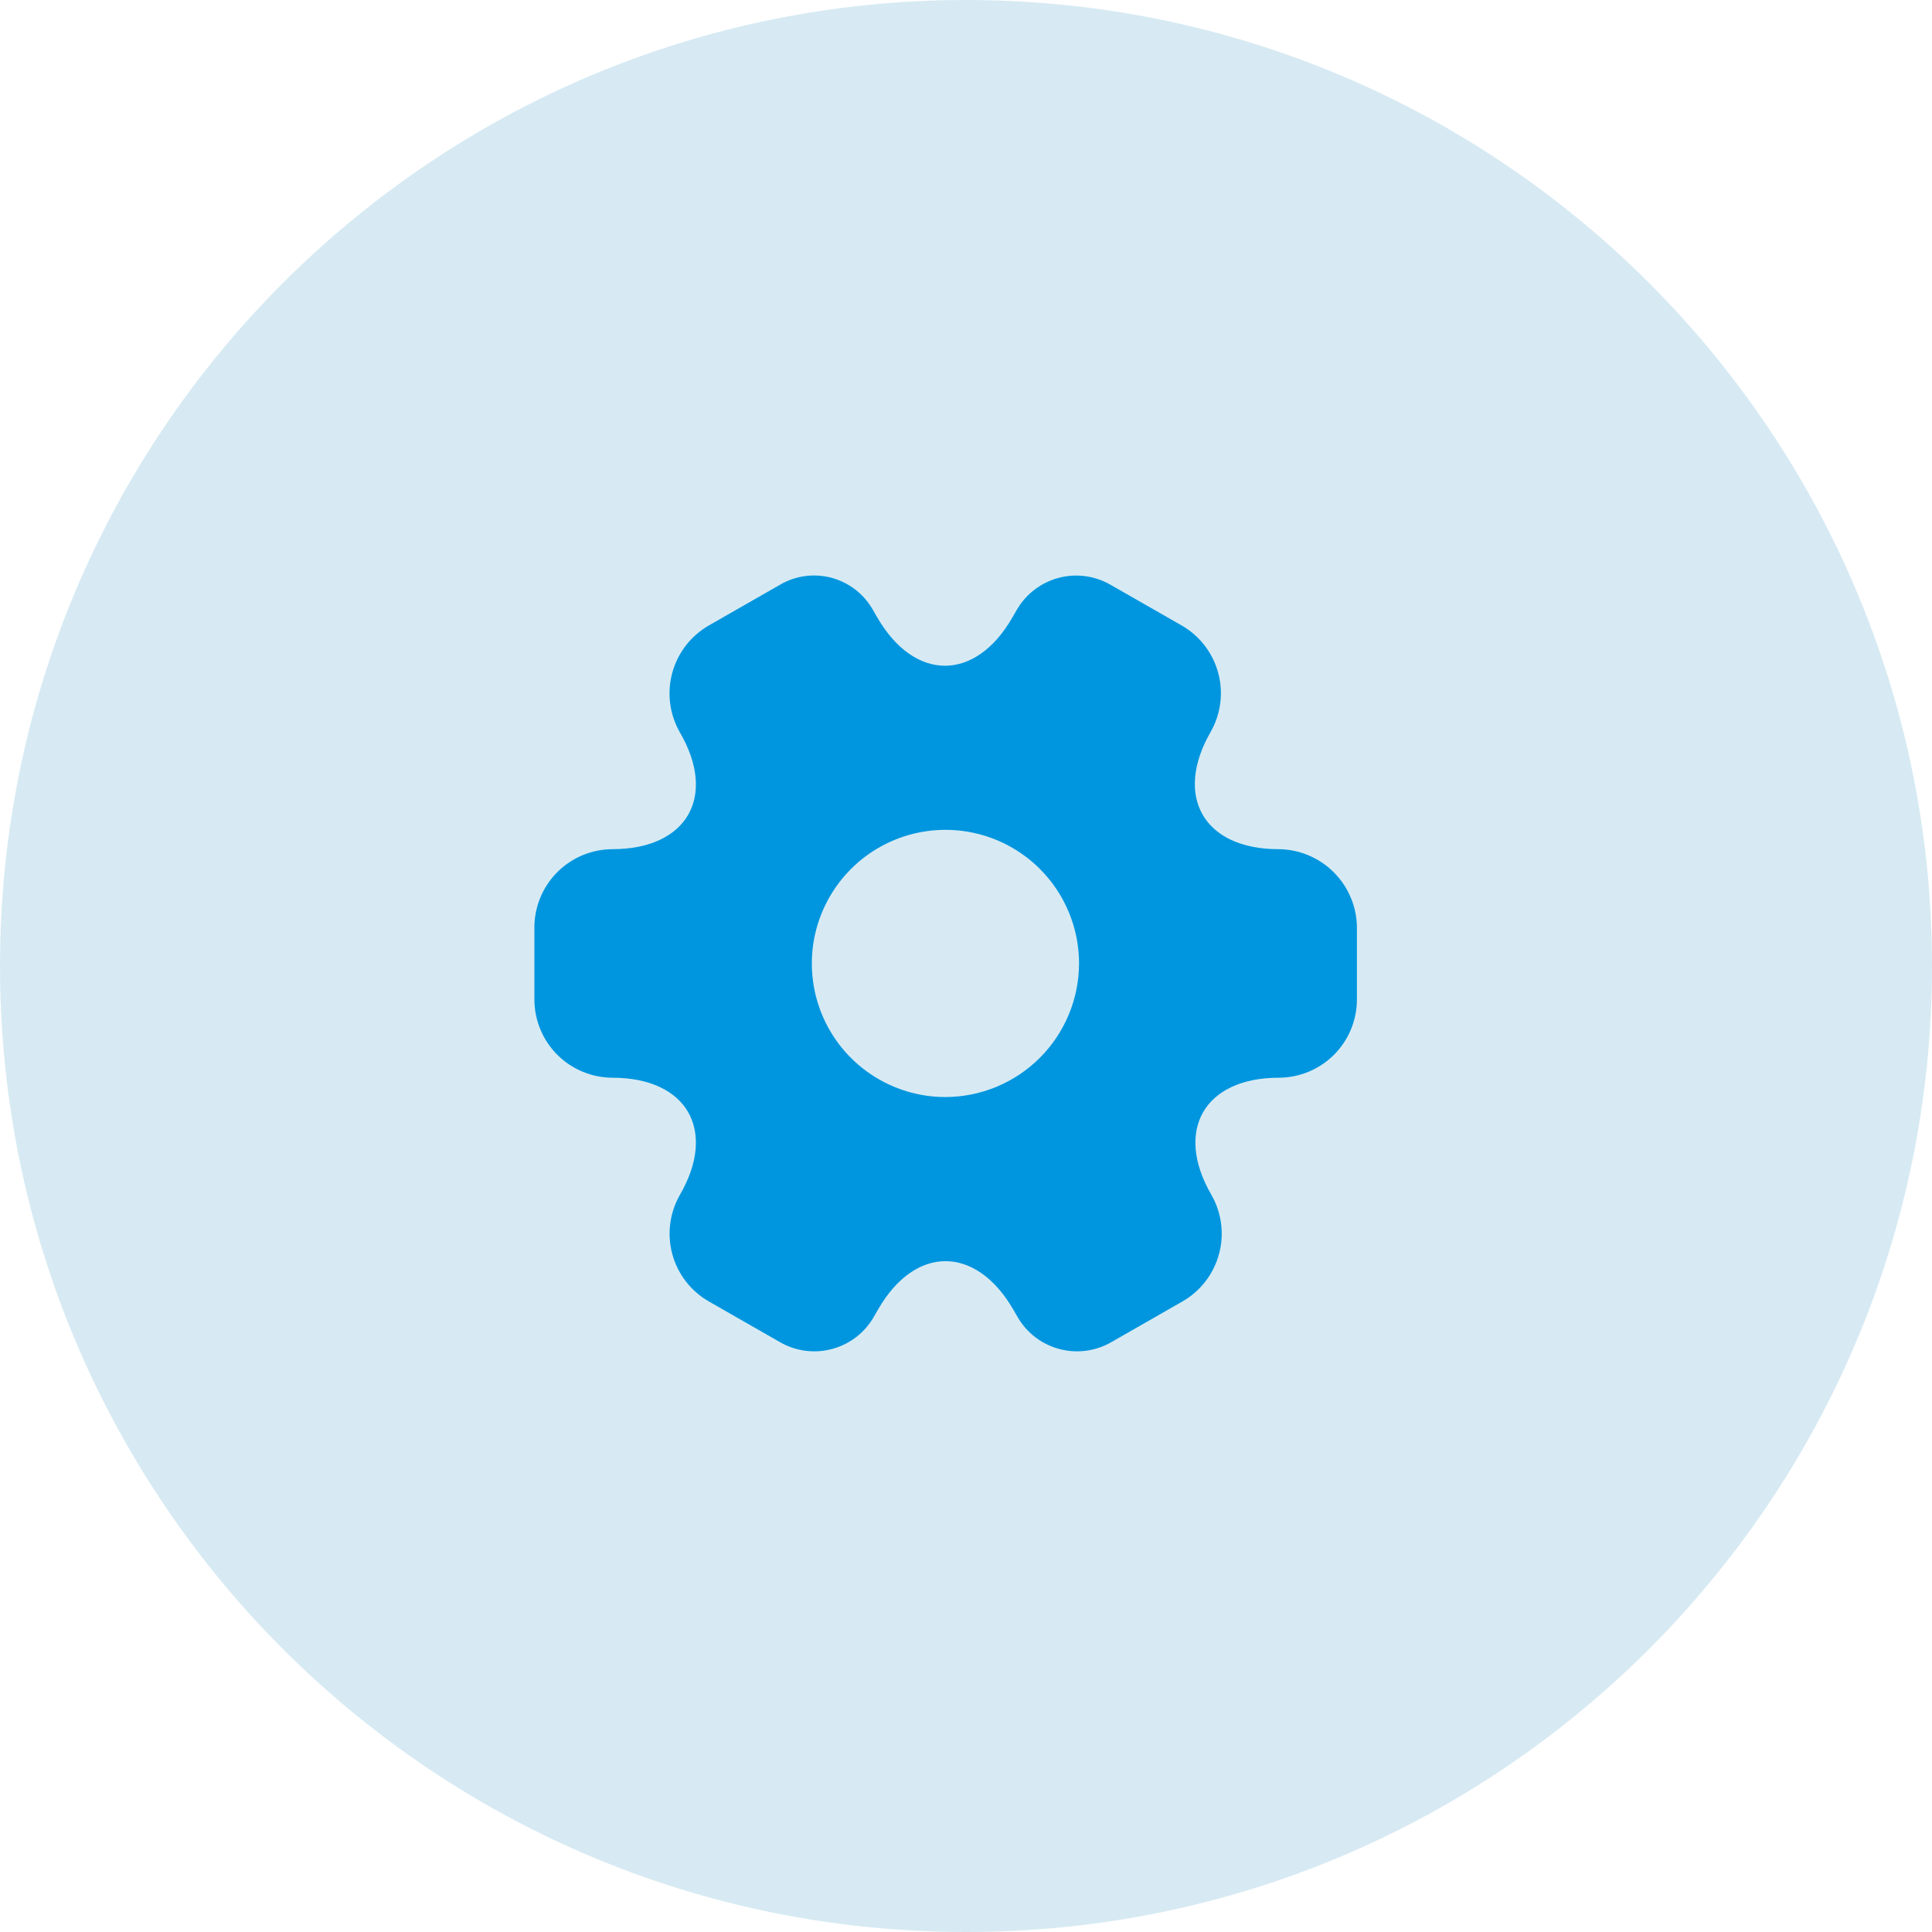
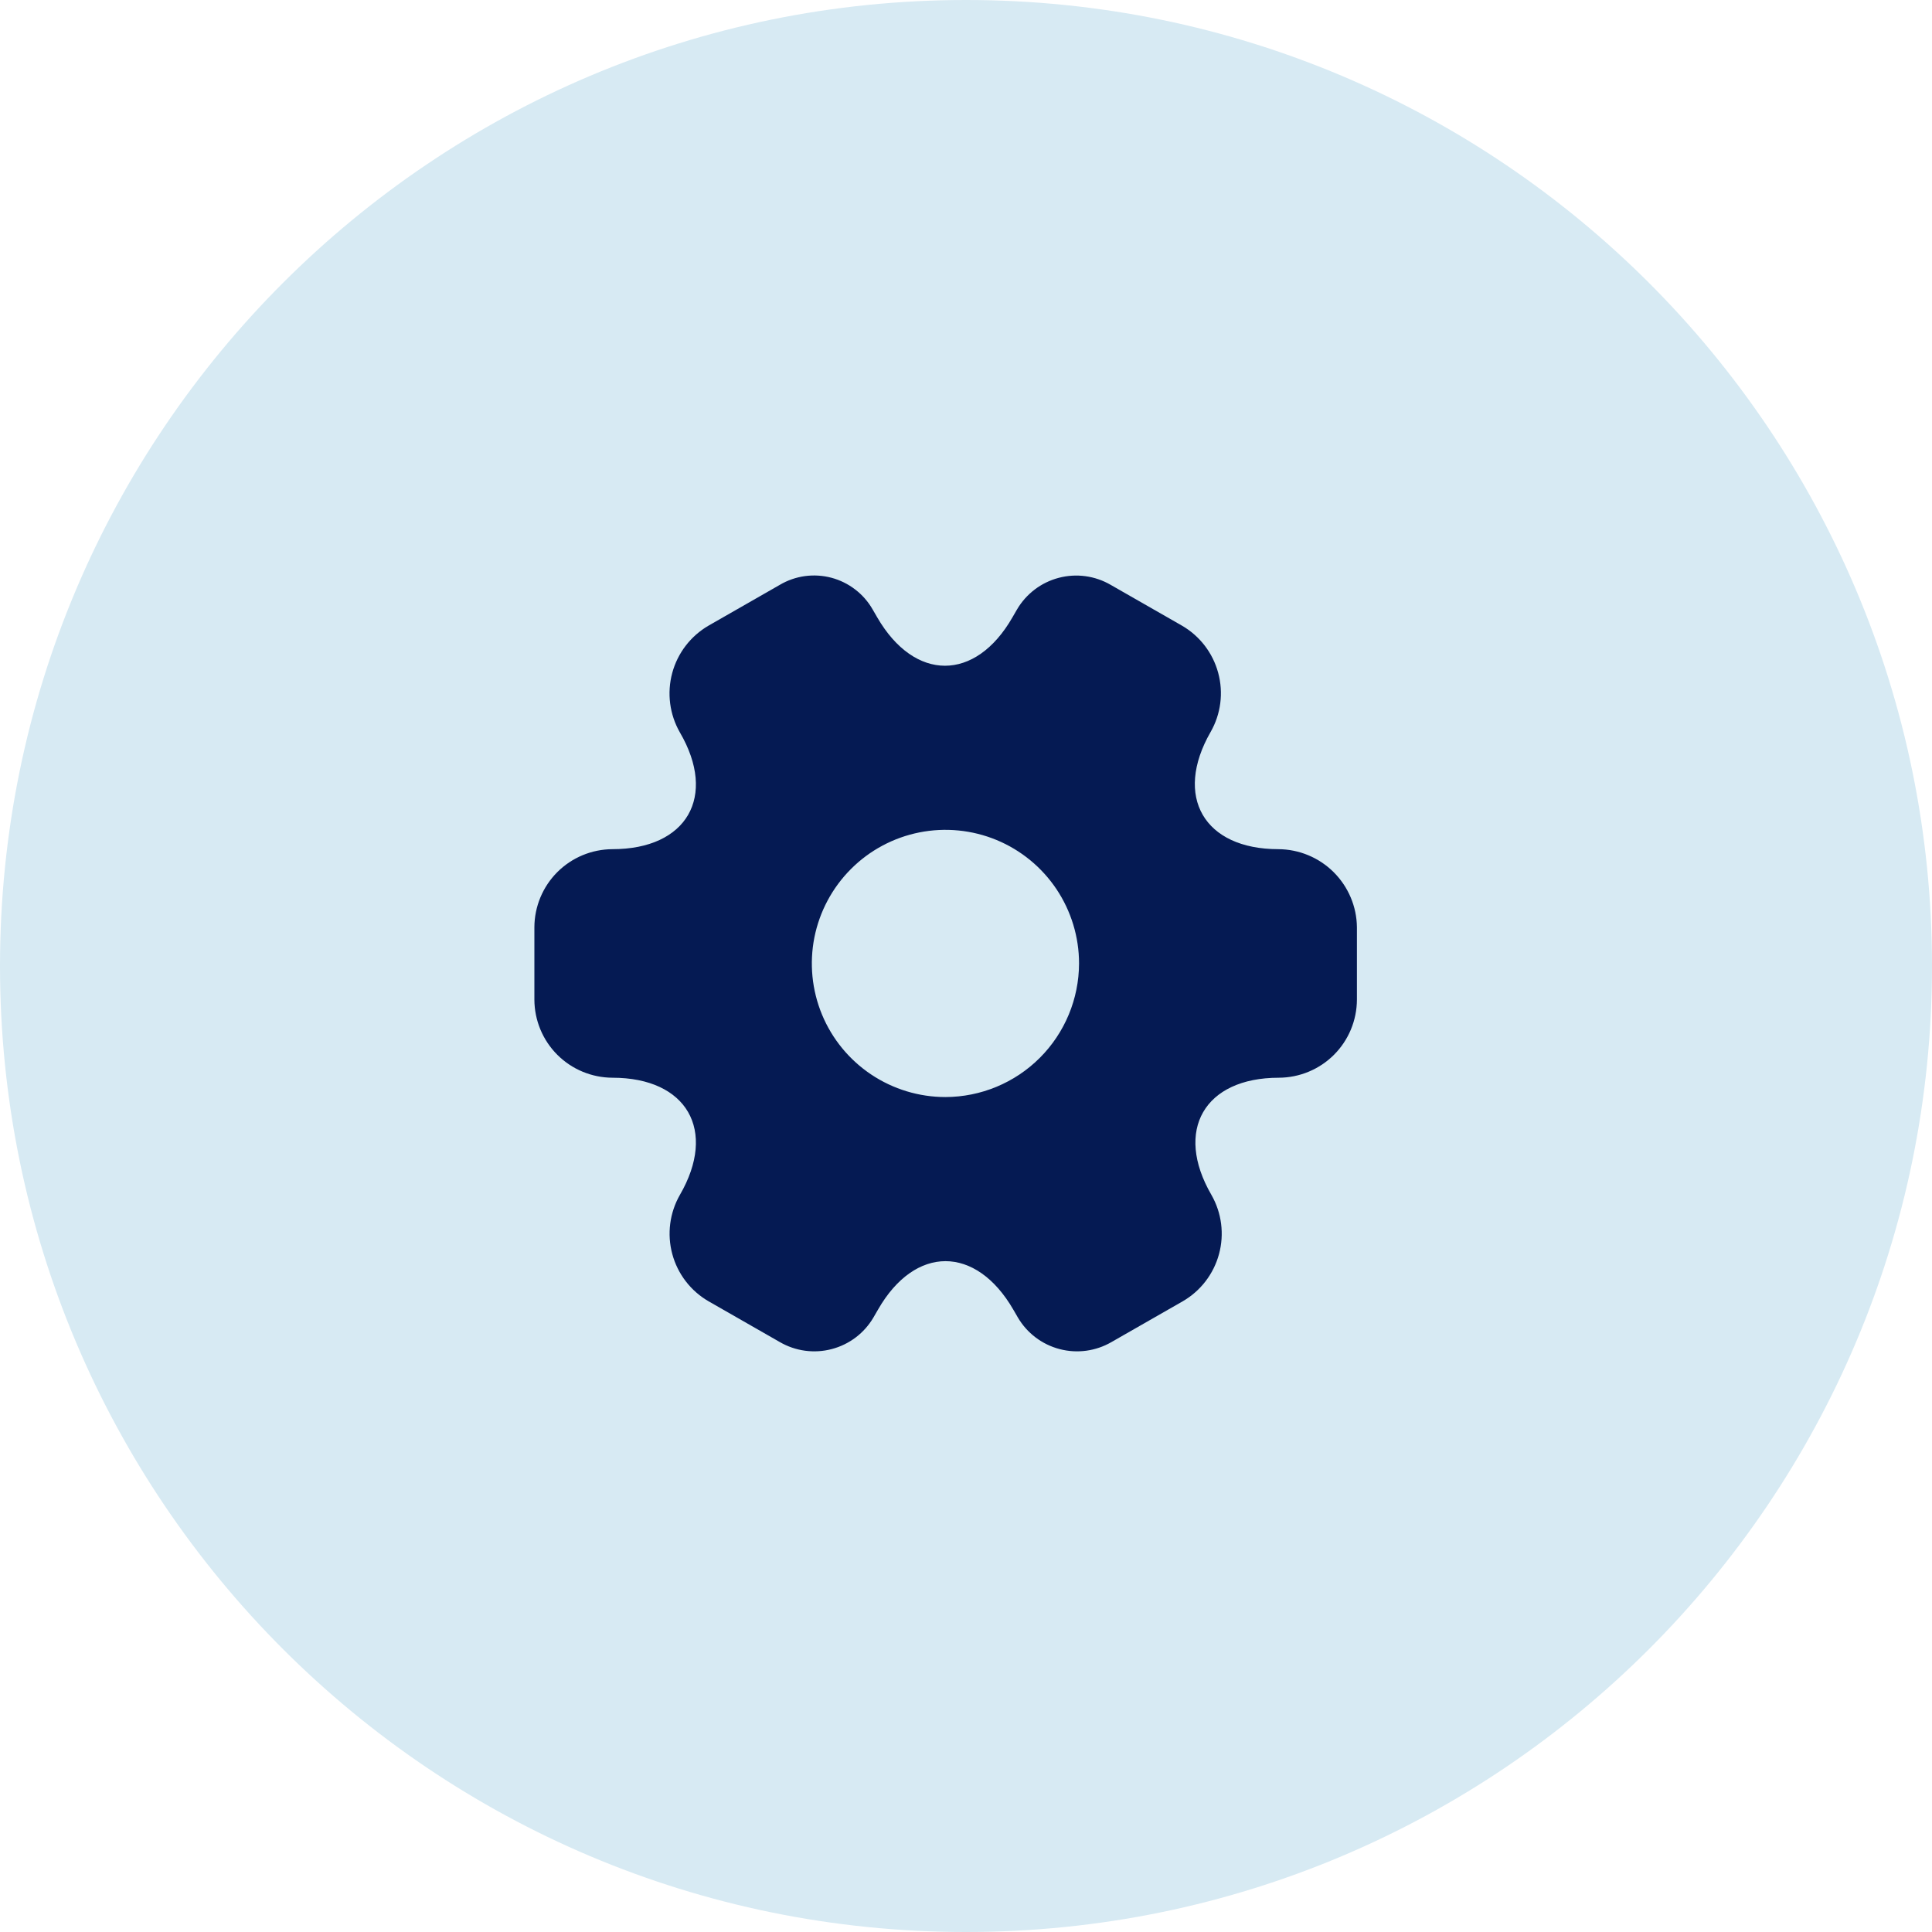
<svg xmlns="http://www.w3.org/2000/svg" width="47" height="47" viewBox="0 0 47 47" fill="none">
  <circle cx="23.5" cy="23.5" r="23.5" fill="#D7EAF3" />
-   <path d="M31.1 20.658C29.29 20.658 28.55 19.378 29.45 17.808C29.7 17.372 29.767 16.854 29.635 16.368C29.504 15.883 29.186 15.469 28.75 15.218L27.02 14.228C26.638 14.006 26.183 13.944 25.756 14.057C25.328 14.169 24.963 14.447 24.74 14.828L24.63 15.018C23.73 16.588 22.25 16.588 21.34 15.018L21.23 14.828C21.122 14.639 20.978 14.473 20.805 14.341C20.633 14.208 20.436 14.111 20.226 14.055C20.015 13.999 19.796 13.986 19.58 14.015C19.365 14.045 19.157 14.117 18.97 14.228L17.24 15.218C16.803 15.471 16.484 15.886 16.353 16.373C16.222 16.861 16.289 17.38 16.54 17.818C17.45 19.378 16.71 20.658 14.9 20.658C14.397 20.66 13.914 20.86 13.558 21.216C13.202 21.572 13.002 22.055 13 22.558V24.318C13.002 24.822 13.202 25.304 13.558 25.66C13.914 26.016 14.397 26.216 14.9 26.218C16.71 26.218 17.45 27.498 16.54 29.068C16.29 29.505 16.224 30.022 16.355 30.508C16.486 30.993 16.804 31.407 17.24 31.658L18.97 32.648C19.352 32.87 19.807 32.932 20.234 32.819C20.662 32.707 21.027 32.43 21.25 32.048L21.36 31.858C22.26 30.288 23.74 30.288 24.65 31.858L24.76 32.048C24.983 32.43 25.349 32.707 25.776 32.819C26.203 32.932 26.658 32.87 27.04 32.648L28.77 31.658C29.206 31.407 29.524 30.993 29.655 30.508C29.787 30.022 29.72 29.505 29.47 29.068C28.56 27.498 29.3 26.218 31.11 26.218C31.613 26.216 32.096 26.016 32.452 25.66C32.808 25.304 33.008 24.822 33.01 24.318V22.558C33.005 22.054 32.801 21.573 32.444 21.217C32.087 20.862 31.604 20.661 31.1 20.658ZM23 26.688C22.357 26.688 21.729 26.497 21.194 26.14C20.66 25.783 20.243 25.276 19.997 24.682C19.751 24.088 19.687 23.434 19.812 22.804C19.938 22.174 20.247 21.595 20.702 21.14C21.156 20.685 21.735 20.376 22.366 20.25C22.996 20.125 23.65 20.189 24.244 20.435C24.838 20.681 25.345 21.098 25.702 21.632C26.059 22.167 26.25 22.795 26.25 23.438C26.248 24.299 25.905 25.125 25.296 25.734C24.687 26.343 23.861 26.686 23 26.688Z" fill="#0096DF" />
+   <path d="M31.1 20.658C29.29 20.658 28.55 19.378 29.45 17.808C29.7 17.372 29.767 16.854 29.635 16.368C29.504 15.883 29.186 15.469 28.75 15.218L27.02 14.228C26.638 14.006 26.183 13.944 25.756 14.057C25.328 14.169 24.963 14.447 24.74 14.828L24.63 15.018C23.73 16.588 22.25 16.588 21.34 15.018L21.23 14.828C21.122 14.639 20.978 14.473 20.805 14.341C20.633 14.208 20.436 14.111 20.226 14.055C20.015 13.999 19.796 13.986 19.58 14.015C19.365 14.045 19.157 14.117 18.97 14.228L17.24 15.218C16.803 15.471 16.484 15.886 16.353 16.373C16.222 16.861 16.289 17.38 16.54 17.818C17.45 19.378 16.71 20.658 14.9 20.658C14.397 20.66 13.914 20.86 13.558 21.216C13.202 21.572 13.002 22.055 13 22.558V24.318C13.002 24.822 13.202 25.304 13.558 25.66C13.914 26.016 14.397 26.216 14.9 26.218C16.71 26.218 17.45 27.498 16.54 29.068C16.29 29.505 16.224 30.022 16.355 30.508C16.486 30.993 16.804 31.407 17.24 31.658L18.97 32.648C19.352 32.87 19.807 32.932 20.234 32.819C20.662 32.707 21.027 32.43 21.25 32.048L21.36 31.858C22.26 30.288 23.74 30.288 24.65 31.858L24.76 32.048C24.983 32.43 25.349 32.707 25.776 32.819C26.203 32.932 26.658 32.87 27.04 32.648L28.77 31.658C29.206 31.407 29.524 30.993 29.655 30.508C29.787 30.022 29.72 29.505 29.47 29.068C28.56 27.498 29.3 26.218 31.11 26.218C31.613 26.216 32.096 26.016 32.452 25.66C32.808 25.304 33.008 24.822 33.01 24.318V22.558C33.005 22.054 32.801 21.573 32.444 21.217C32.087 20.862 31.604 20.661 31.1 20.658ZM23 26.688C22.357 26.688 21.729 26.497 21.194 26.14C20.66 25.783 20.243 25.276 19.997 24.682C19.751 24.088 19.687 23.434 19.812 22.804C19.938 22.174 20.247 21.595 20.702 21.14C21.156 20.685 21.735 20.376 22.366 20.25C22.996 20.125 23.65 20.189 24.244 20.435C24.838 20.681 25.345 21.098 25.702 21.632C26.059 22.167 26.25 22.795 26.25 23.438C26.248 24.299 25.905 25.125 25.296 25.734C24.687 26.343 23.861 26.686 23 26.688Z" fill="#051a53" />
</svg>
